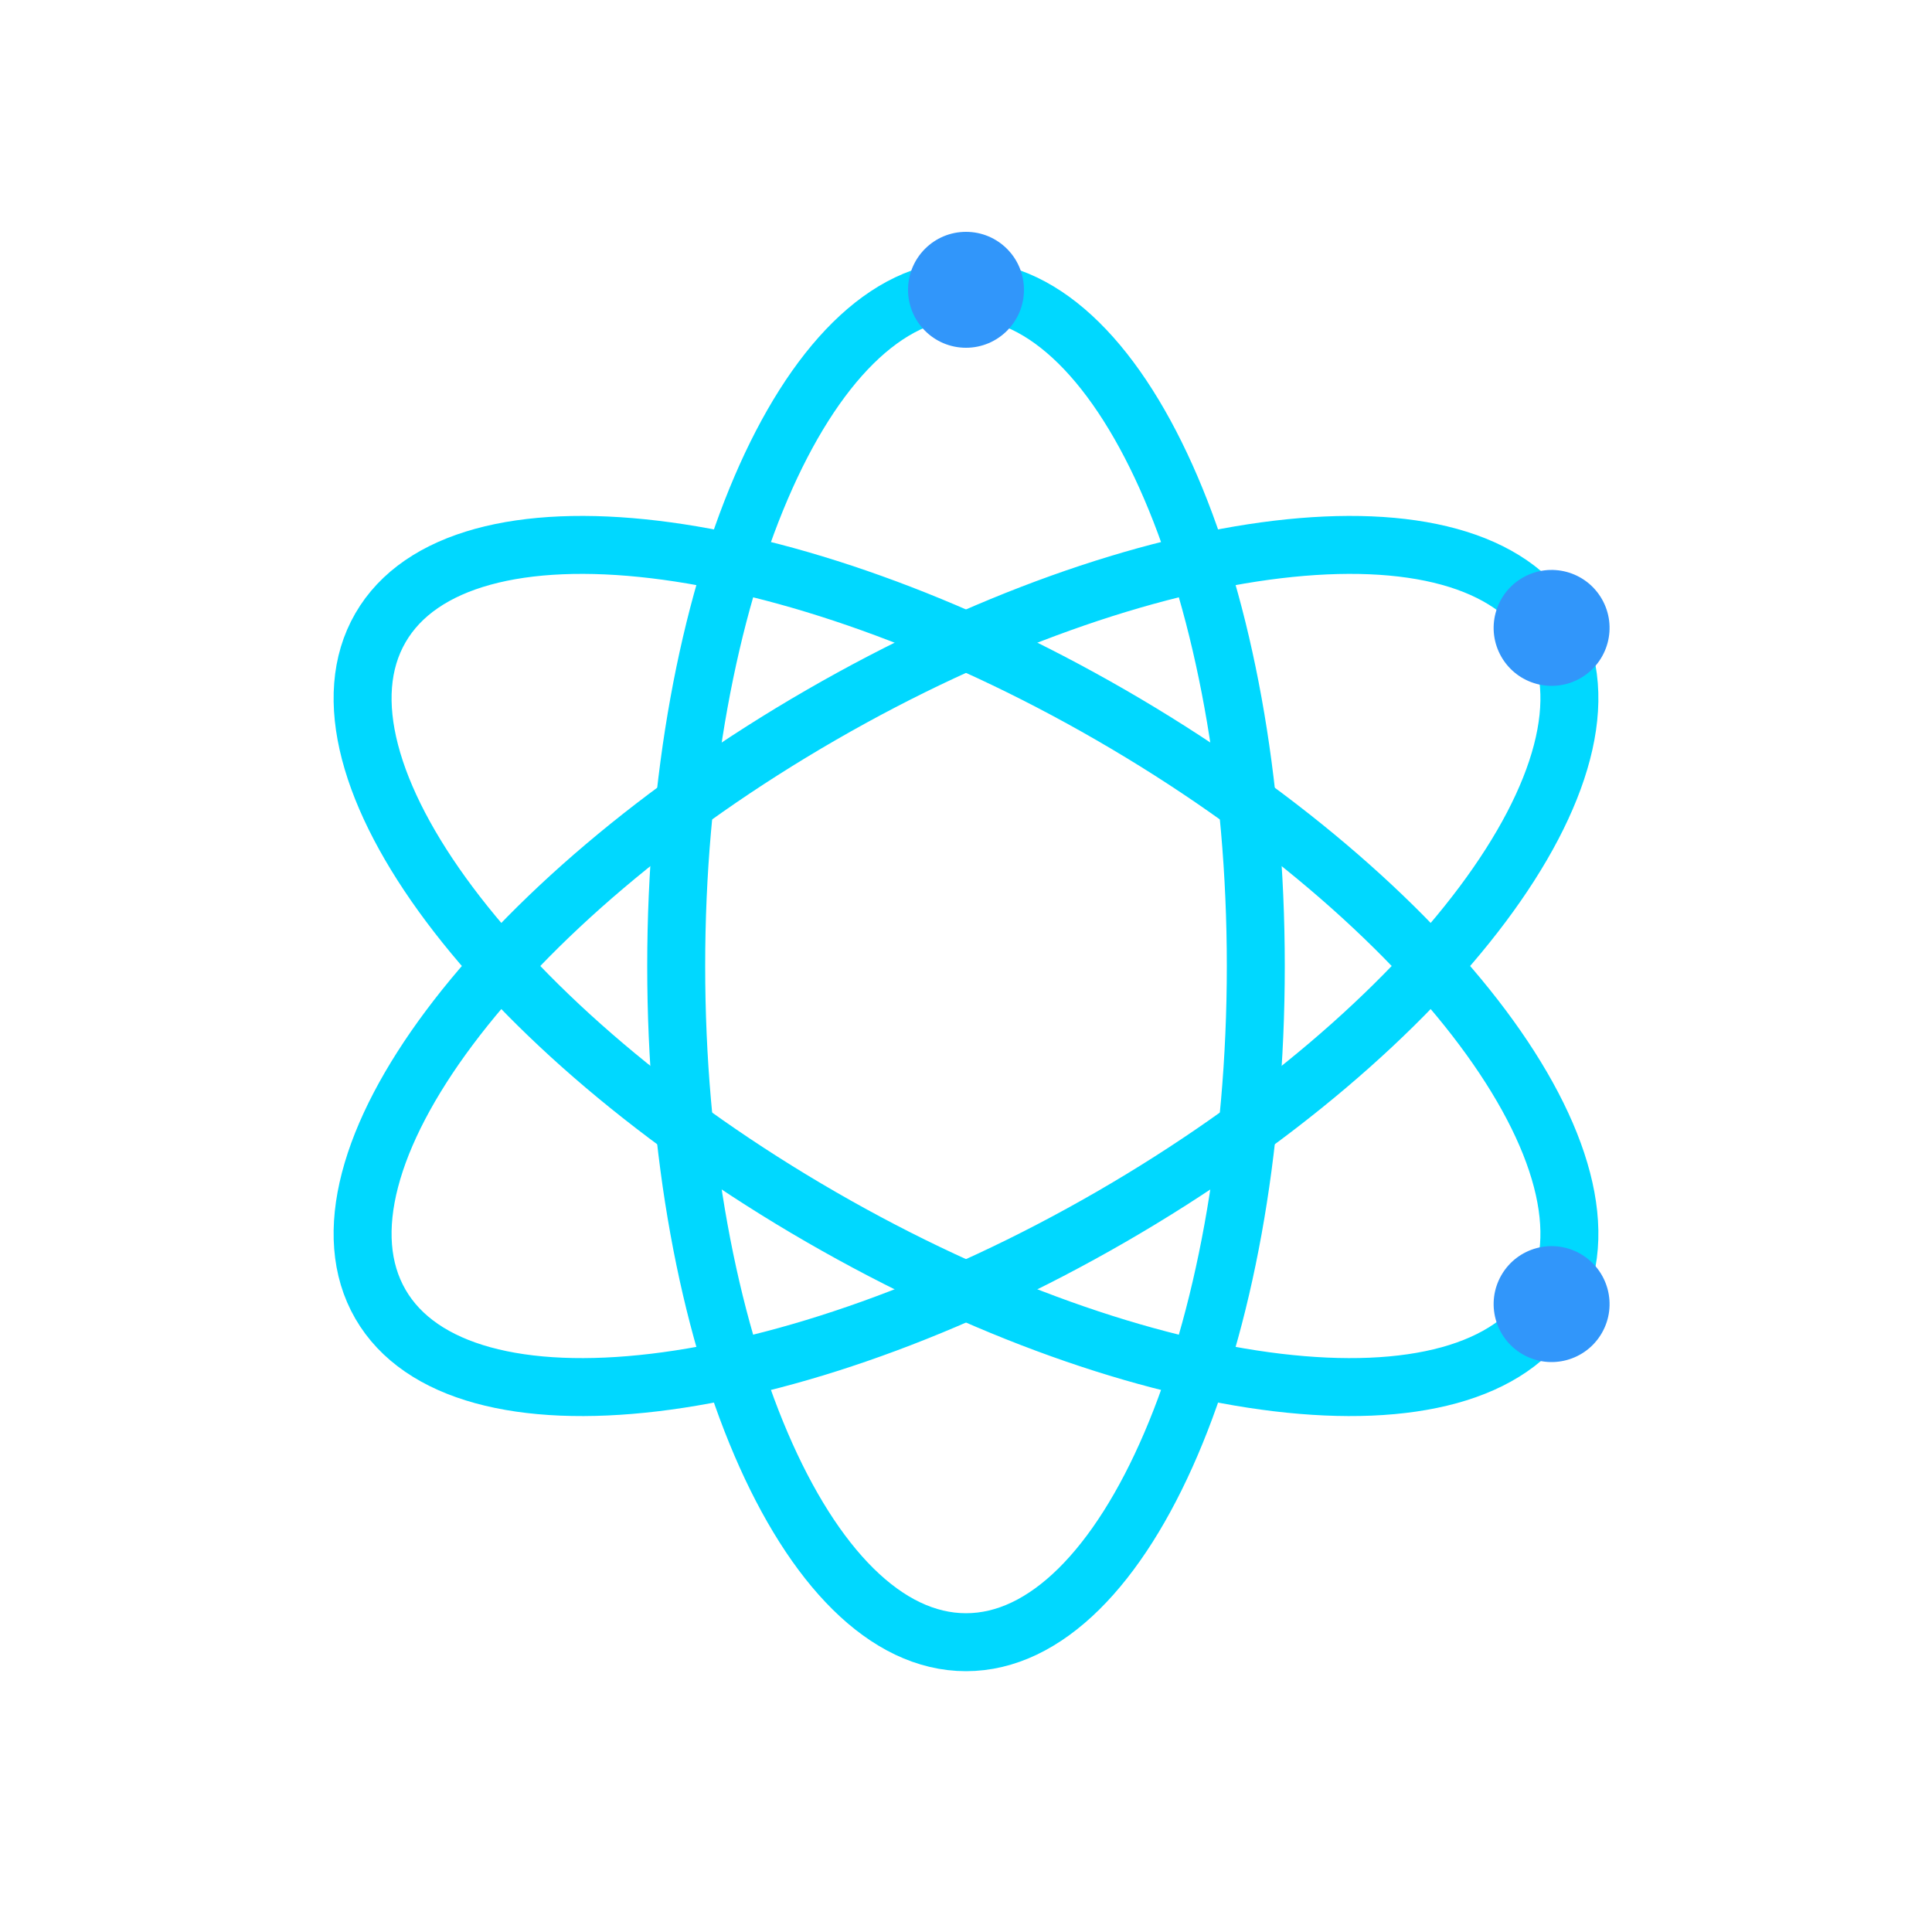
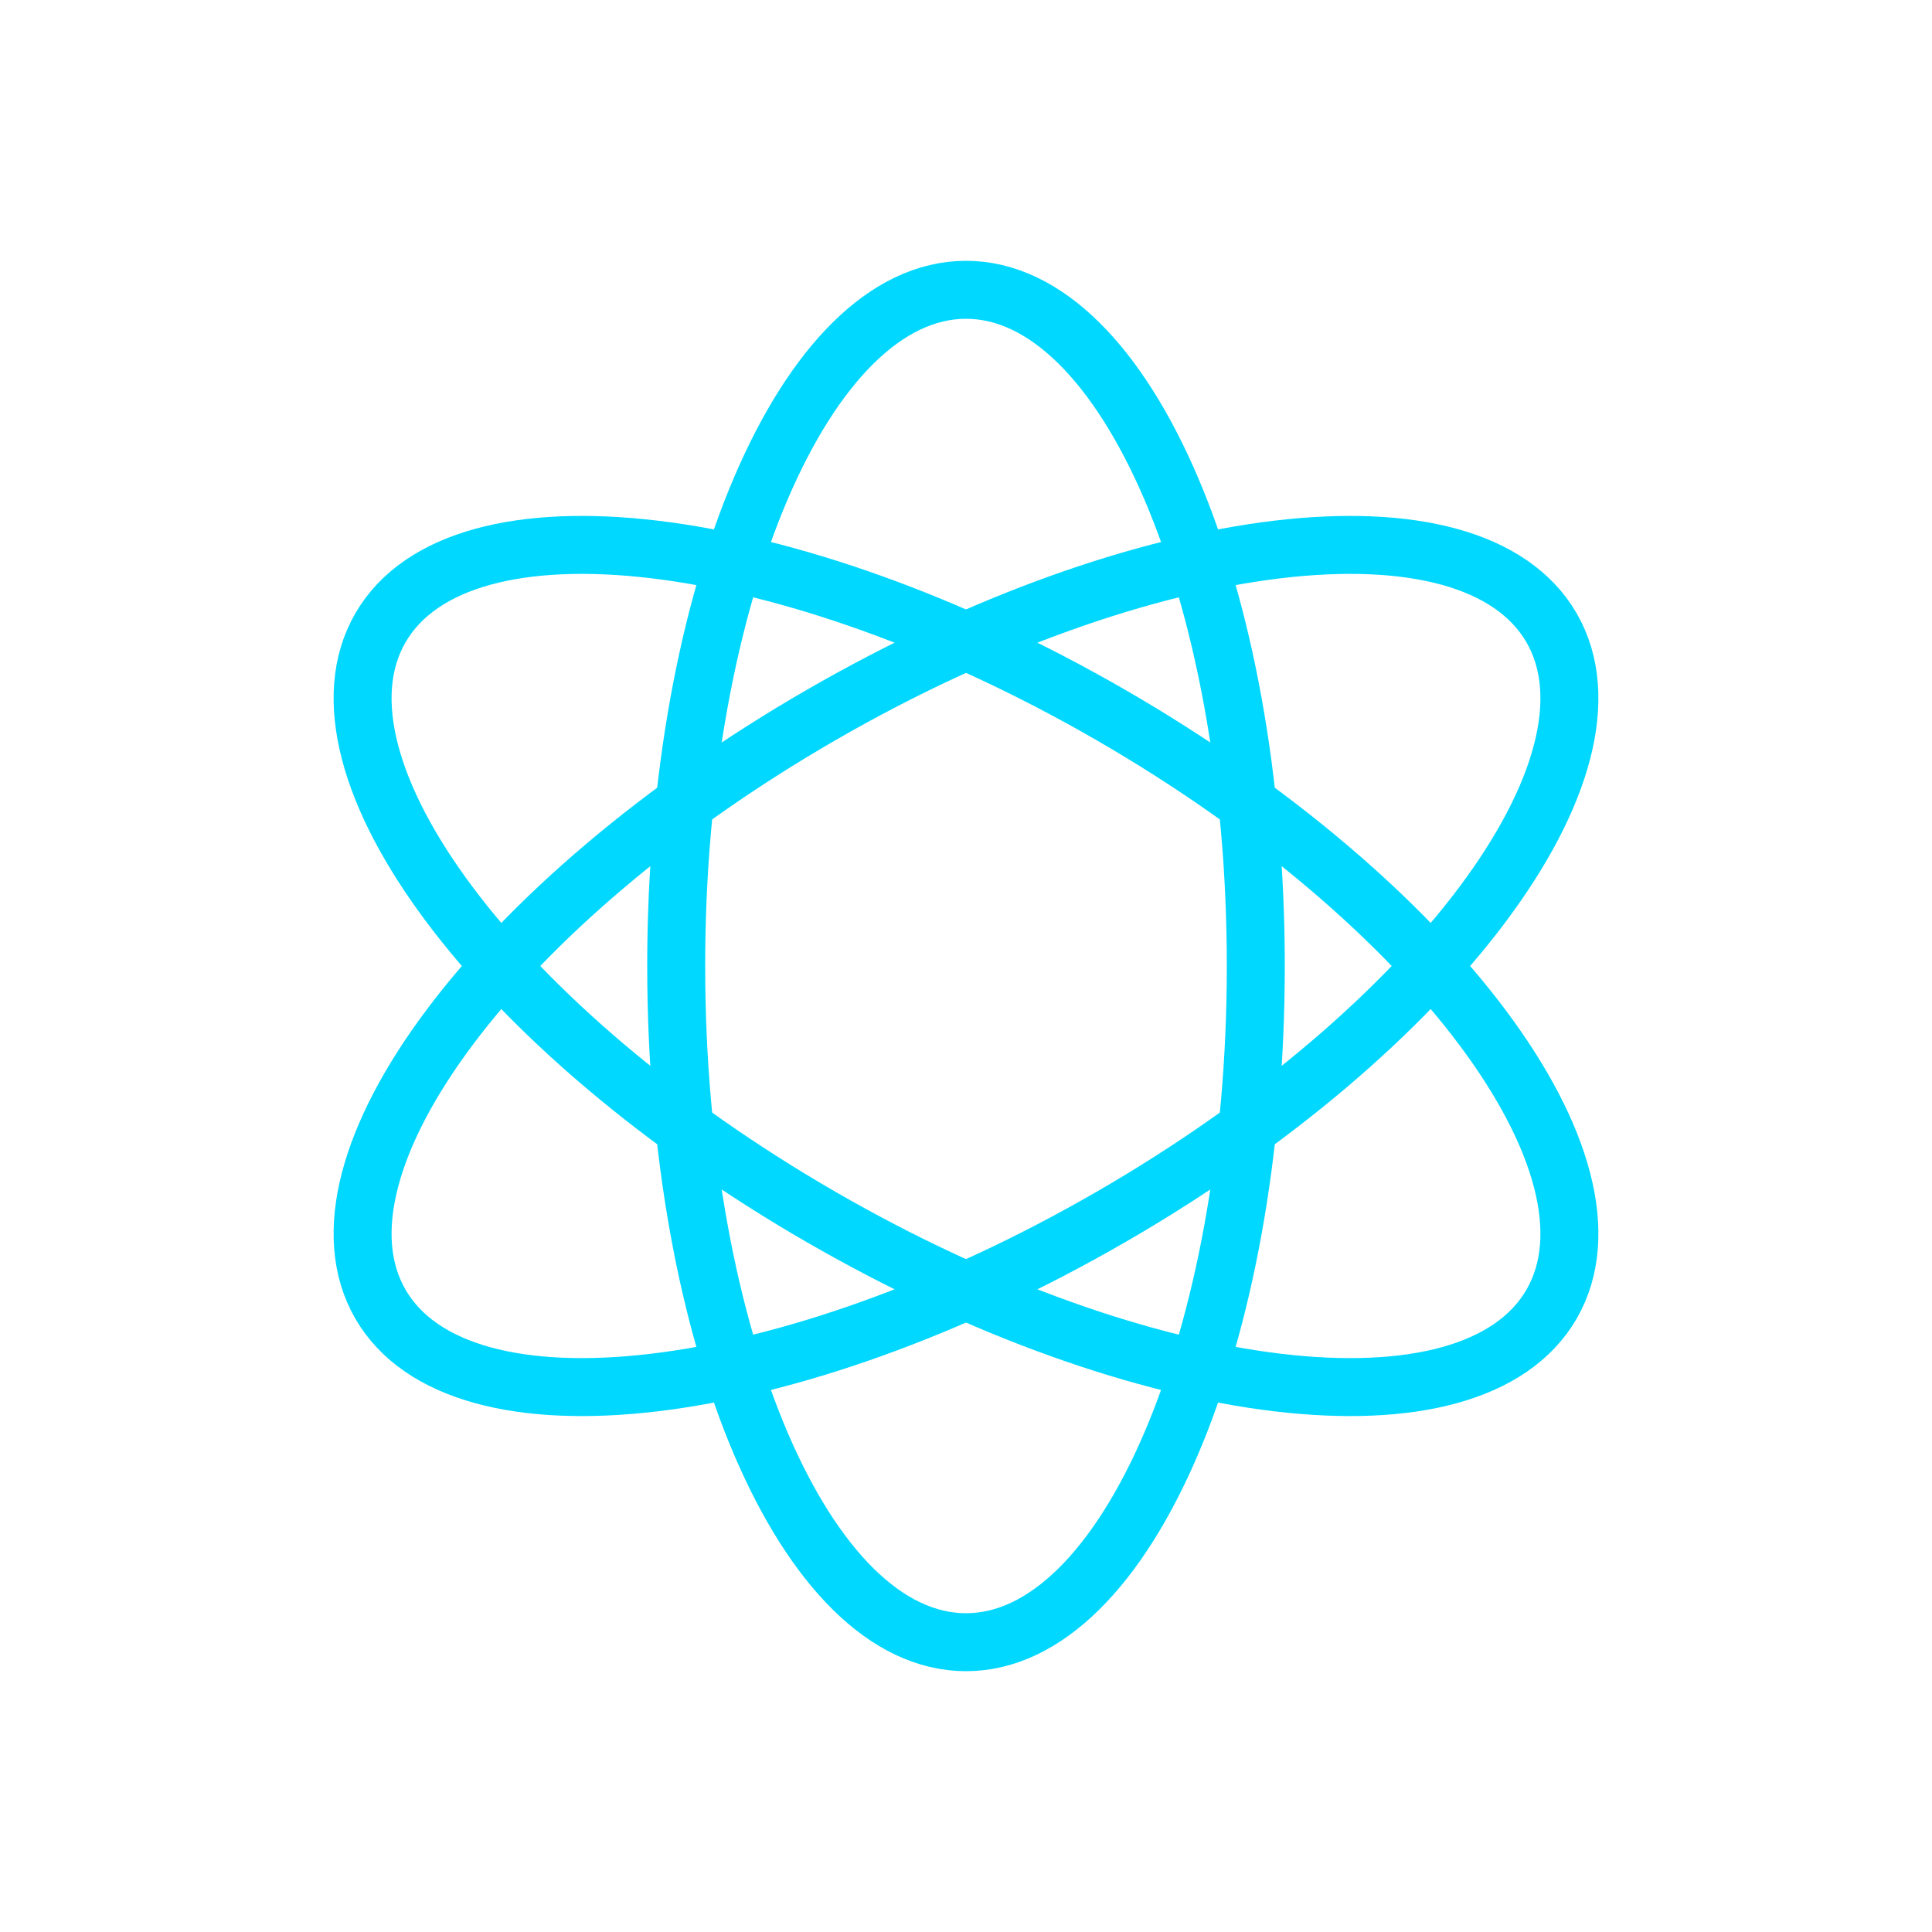
- <svg xmlns="http://www.w3.org/2000/svg" xmlns:xlink="http://www.w3.org/1999/xlink" style="margin: auto; background: rgb(255, 255, 255); display: block;" width="194px" height="194px" viewBox="0 0 100 100" preserveAspectRatio="xMidYMid">
+ <svg xmlns="http://www.w3.org/2000/svg" xmlns:xlink="http://www.w3.org/1999/xlink" style="margin: auto; background: rgb(54,57,63); display: block;" width="194px" height="194px" viewBox="0 0 100 100" preserveAspectRatio="xMidYMid">
  <defs>
    <path id="path" d="M50 15A15 35 0 0 1 50 85A15 35 0 0 1 50 15" fill="none" />
    <path id="patha" d="M0 0A15 35 0 0 1 0 70A15 35 0 0 1 0 0" fill="none" />
  </defs>
  <g transform="rotate(0 50 50)">
    <use xlink:href="#path" stroke="#00d8ff" stroke-width="3" />
  </g>
  <g transform="rotate(60 50 50)">
    <use xlink:href="#path" stroke="#00d8ff" stroke-width="3" />
  </g>
  <g transform="rotate(120 50 50)">
    <use xlink:href="#path" stroke="#00d8ff" stroke-width="3" />
  </g>
  <g transform="rotate(0 50 50)">
-     <circle cx="50" cy="15" r="3" fill="#3196fa">
-       <animateMotion dur="1.695s" repeatCount="indefinite" begin="0s">
-         <mpath xlink:href="#patha" />
-       </animateMotion>
-     </circle>
-   </g>
-   <g transform="rotate(60 50 50)">
-     <circle cx="50" cy="15" r="3" fill="#3196fa">
-       <animateMotion dur="1.695s" repeatCount="indefinite" begin="-0.167s">
-         <mpath xlink:href="#patha" />
-       </animateMotion>
-     </circle>
-   </g>
-   <g transform="rotate(120 50 50)">
-     <circle cx="50" cy="15" r="3" fill="#3196fa">
-       <animateMotion dur="1.695s" repeatCount="indefinite" begin="-0.333s">
-         <mpath xlink:href="#patha" />
-       </animateMotion>
-     </circle>
-   </g>
+ </g>
</svg>
